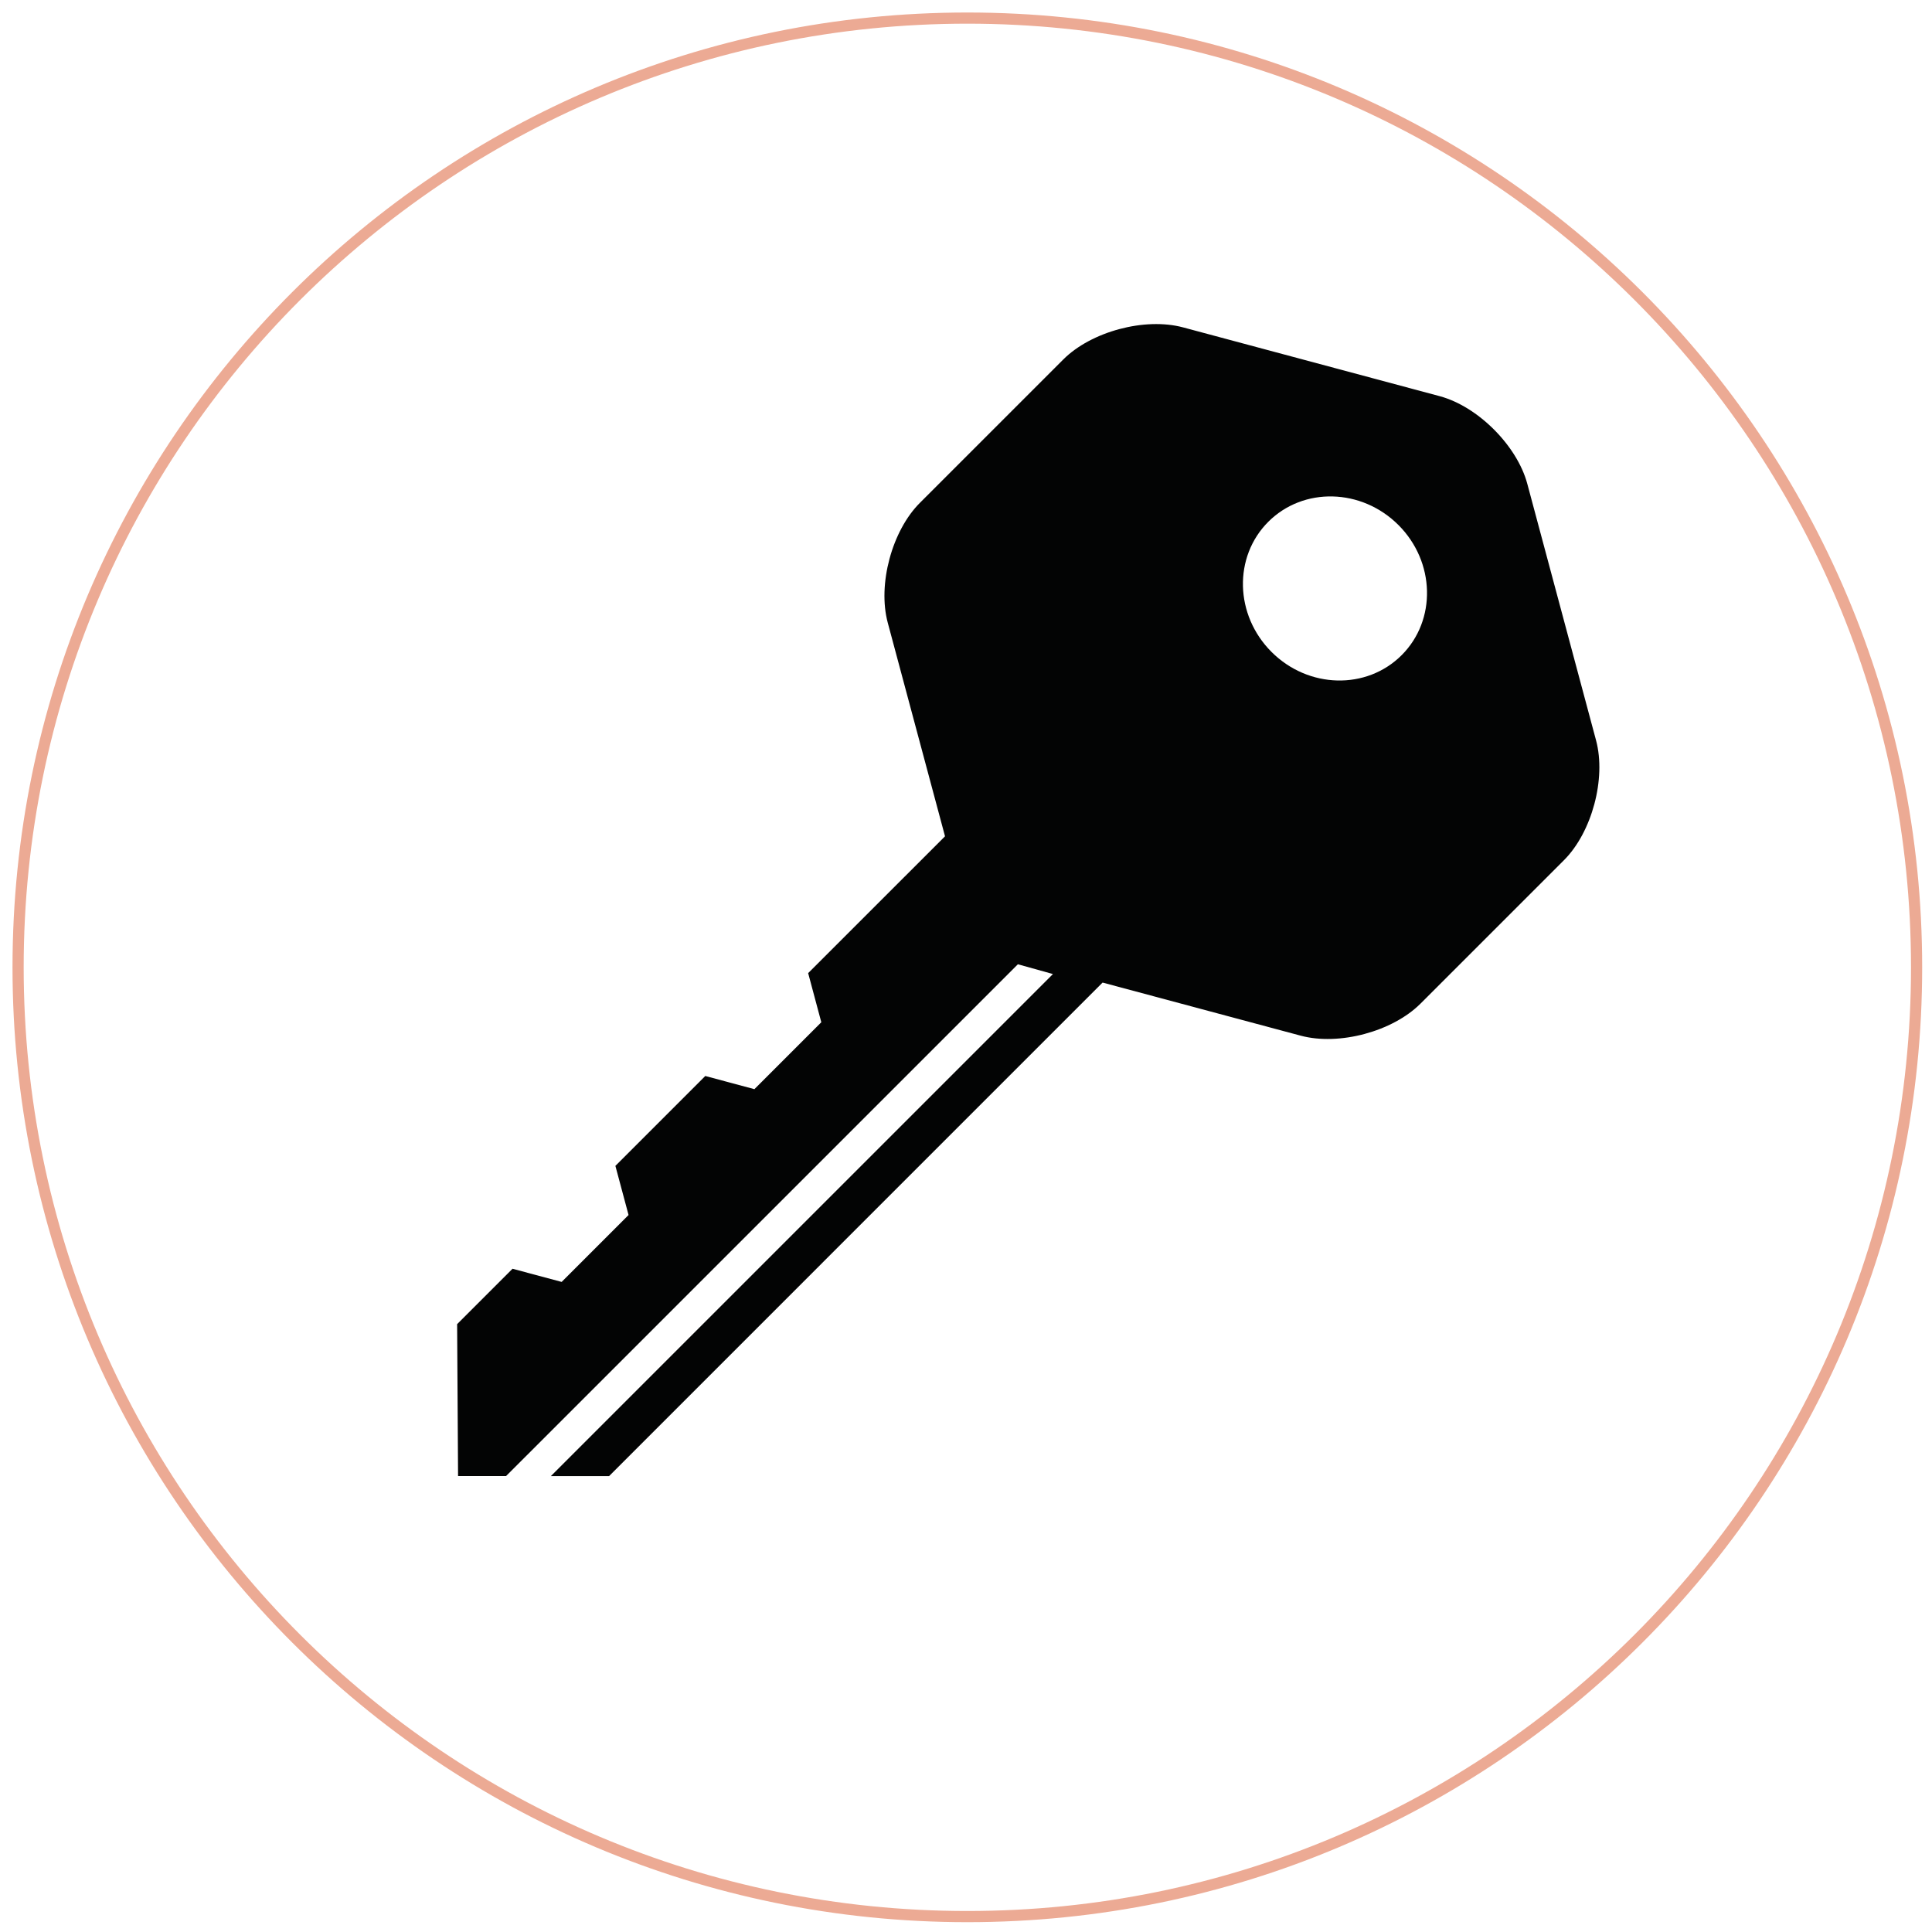
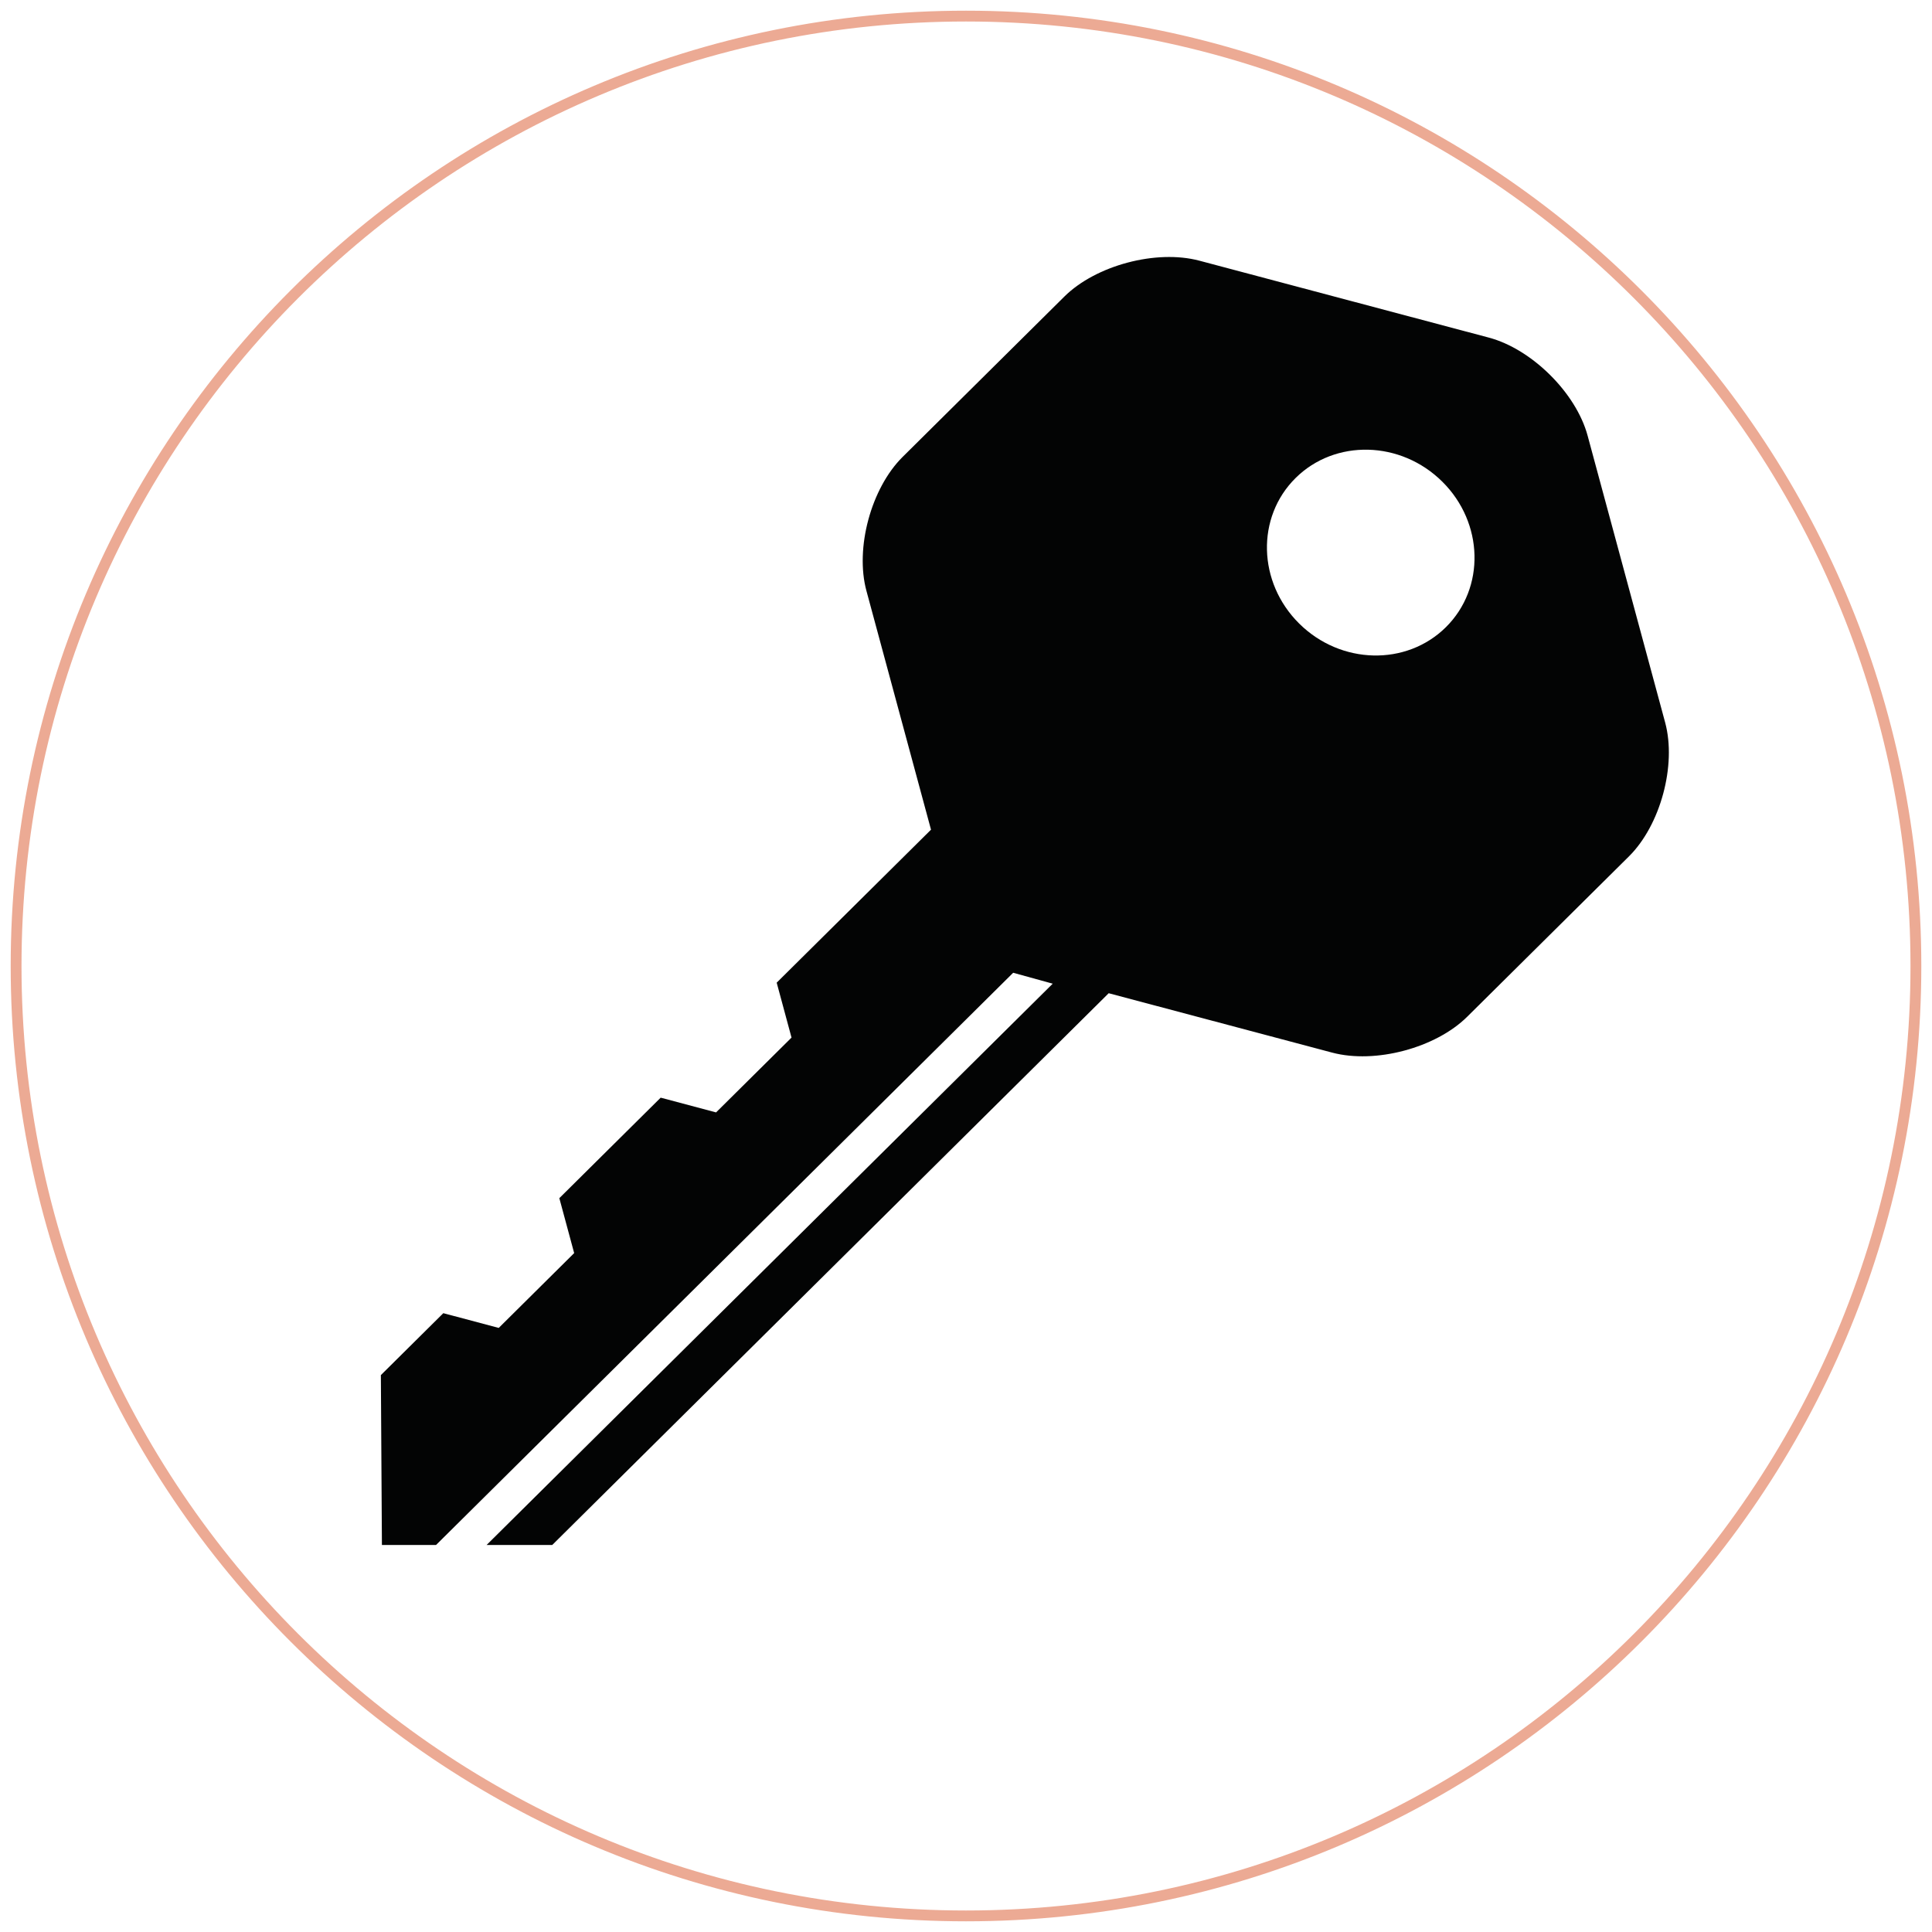
- <svg xmlns="http://www.w3.org/2000/svg" width="100%" height="100%" viewBox="0 0 173 173" version="1.1" xml:space="preserve" style="fill-rule:evenodd;clip-rule:evenodd;stroke-linecap:round;stroke-linejoin:round;stroke-miterlimit:1.5;">
+ <svg xmlns="http://www.w3.org/2000/svg" width="250px" height="250px" version="1.1" xml:space="preserve" style="fill-rule:evenodd;clip-rule:evenodd;stroke-linecap:round;stroke-linejoin:round;stroke-miterlimit:1.5;">
  <g id="icon">
    <g id="Circle">
-       <circle cx="86.62" cy="86.62" r="85" style="fill:none;stroke:#ecaa94;stroke-width:1px;" />
+       <circle cx="125" cy="125" r="122.917" style="fill:none;stroke:#ecaa94;stroke-width:1.4px;" />
    </g>
    <g id="Key">
-       <path d="M125.223,47.013c3.295,3.295 3.426,8.514 0.288,11.652c-3.139,3.137 -8.356,3.008 -11.653,-0.288c-3.299,-3.299 -3.427,-8.516 -0.289,-11.654c3.139,-3.137 8.355,-3.009 11.654,0.29Zm17.697,19.288l-6.159,-22.979c-0.916,-3.418 -4.431,-6.933 -7.849,-7.848l-22.979,-6.16c-3.419,-0.915 -8.218,0.371 -10.722,2.874l-12.845,12.845c-2.503,2.503 -3.789,7.304 -2.874,10.722l5.129,19.131l-12.255,12.252l1.178,4.399l-5.992,5.992l-4.398,-1.18l-8.049,8.049l1.179,4.399l-5.991,5.992l-4.4,-1.179l-4.96,4.959l0.084,13.605l4.298,0l45.831,-45.829l3.14,0.875l-44.957,44.955l5.212,0l44.19,-44.191l17.748,4.757c3.418,0.916 8.22,-0.371 10.721,-2.874l12.846,-12.844c2.502,-2.502 3.789,-7.304 2.874,-10.722Z" style="fill:#030404;fill-rule:nonzero;" />
+       <path d="M186.633,62.327c5.37,5.324 5.582,13.756 0.47,18.825c-5.115,5.07 -13.617,4.861 -18.99,-0.465c-5.375,-5.33 -5.583,-13.758 -0.469,-18.828c5.114,-5.07 13.613,-4.862 18.989,0.468Zm28.837,31.164l-10.036,-37.127c-1.492,-5.523 -7.219,-11.201 -12.789,-12.681l-37.445,-9.951c-5.57,-1.48 -13.39,0.599 -17.471,4.643l-20.932,20.753c-4.078,4.044 -6.174,11.801 -4.682,17.323l8.357,30.909l-19.969,19.796l1.92,7.108l-9.764,9.681l-7.167,-1.907l-13.115,13.004l1.92,7.108l-9.762,9.682l-7.17,-1.907l-8.081,8.013l0.136,21.982l7.004,0l74.681,-74.045l5.116,1.413l-73.257,72.634l8.494,0l72.007,-71.399l28.921,7.686c5.569,1.479 13.394,-0.6 17.47,-4.644l20.931,-20.751c4.078,-4.044 6.174,-11.801 4.683,-17.323Z" style="fill:#030404;fill-rule:nonzero;" />
    </g>
  </g>
</svg>
